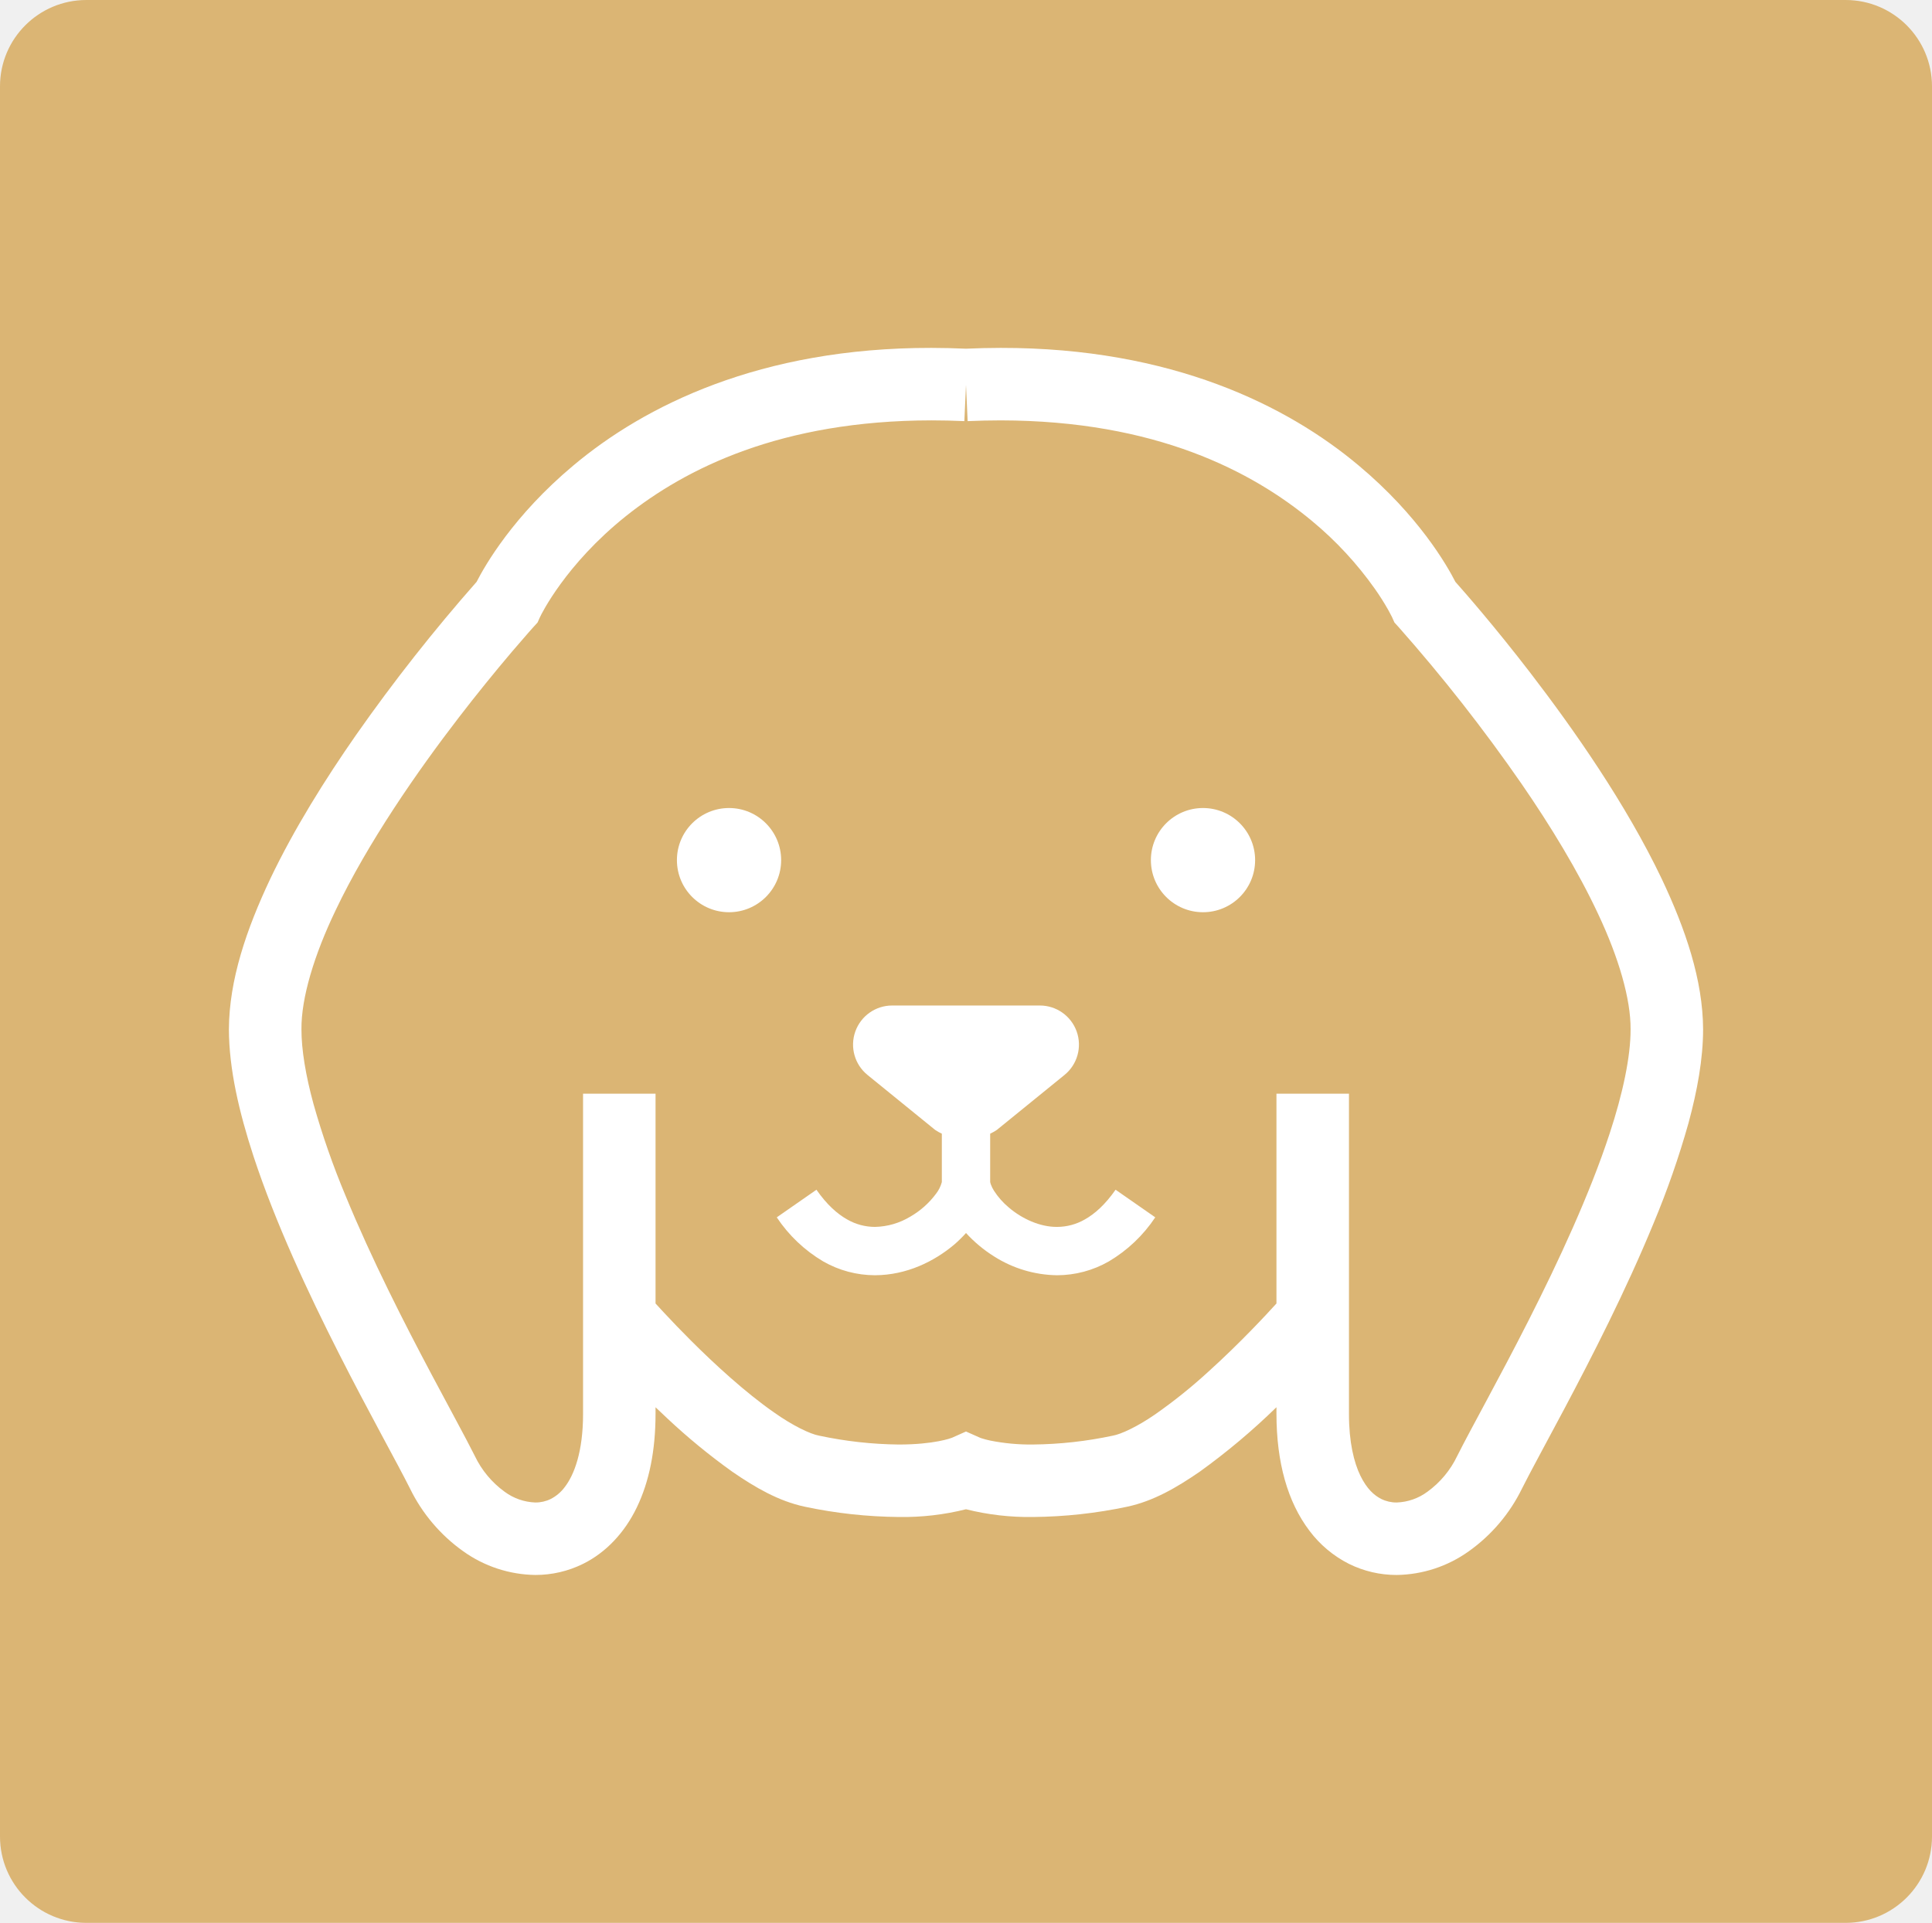
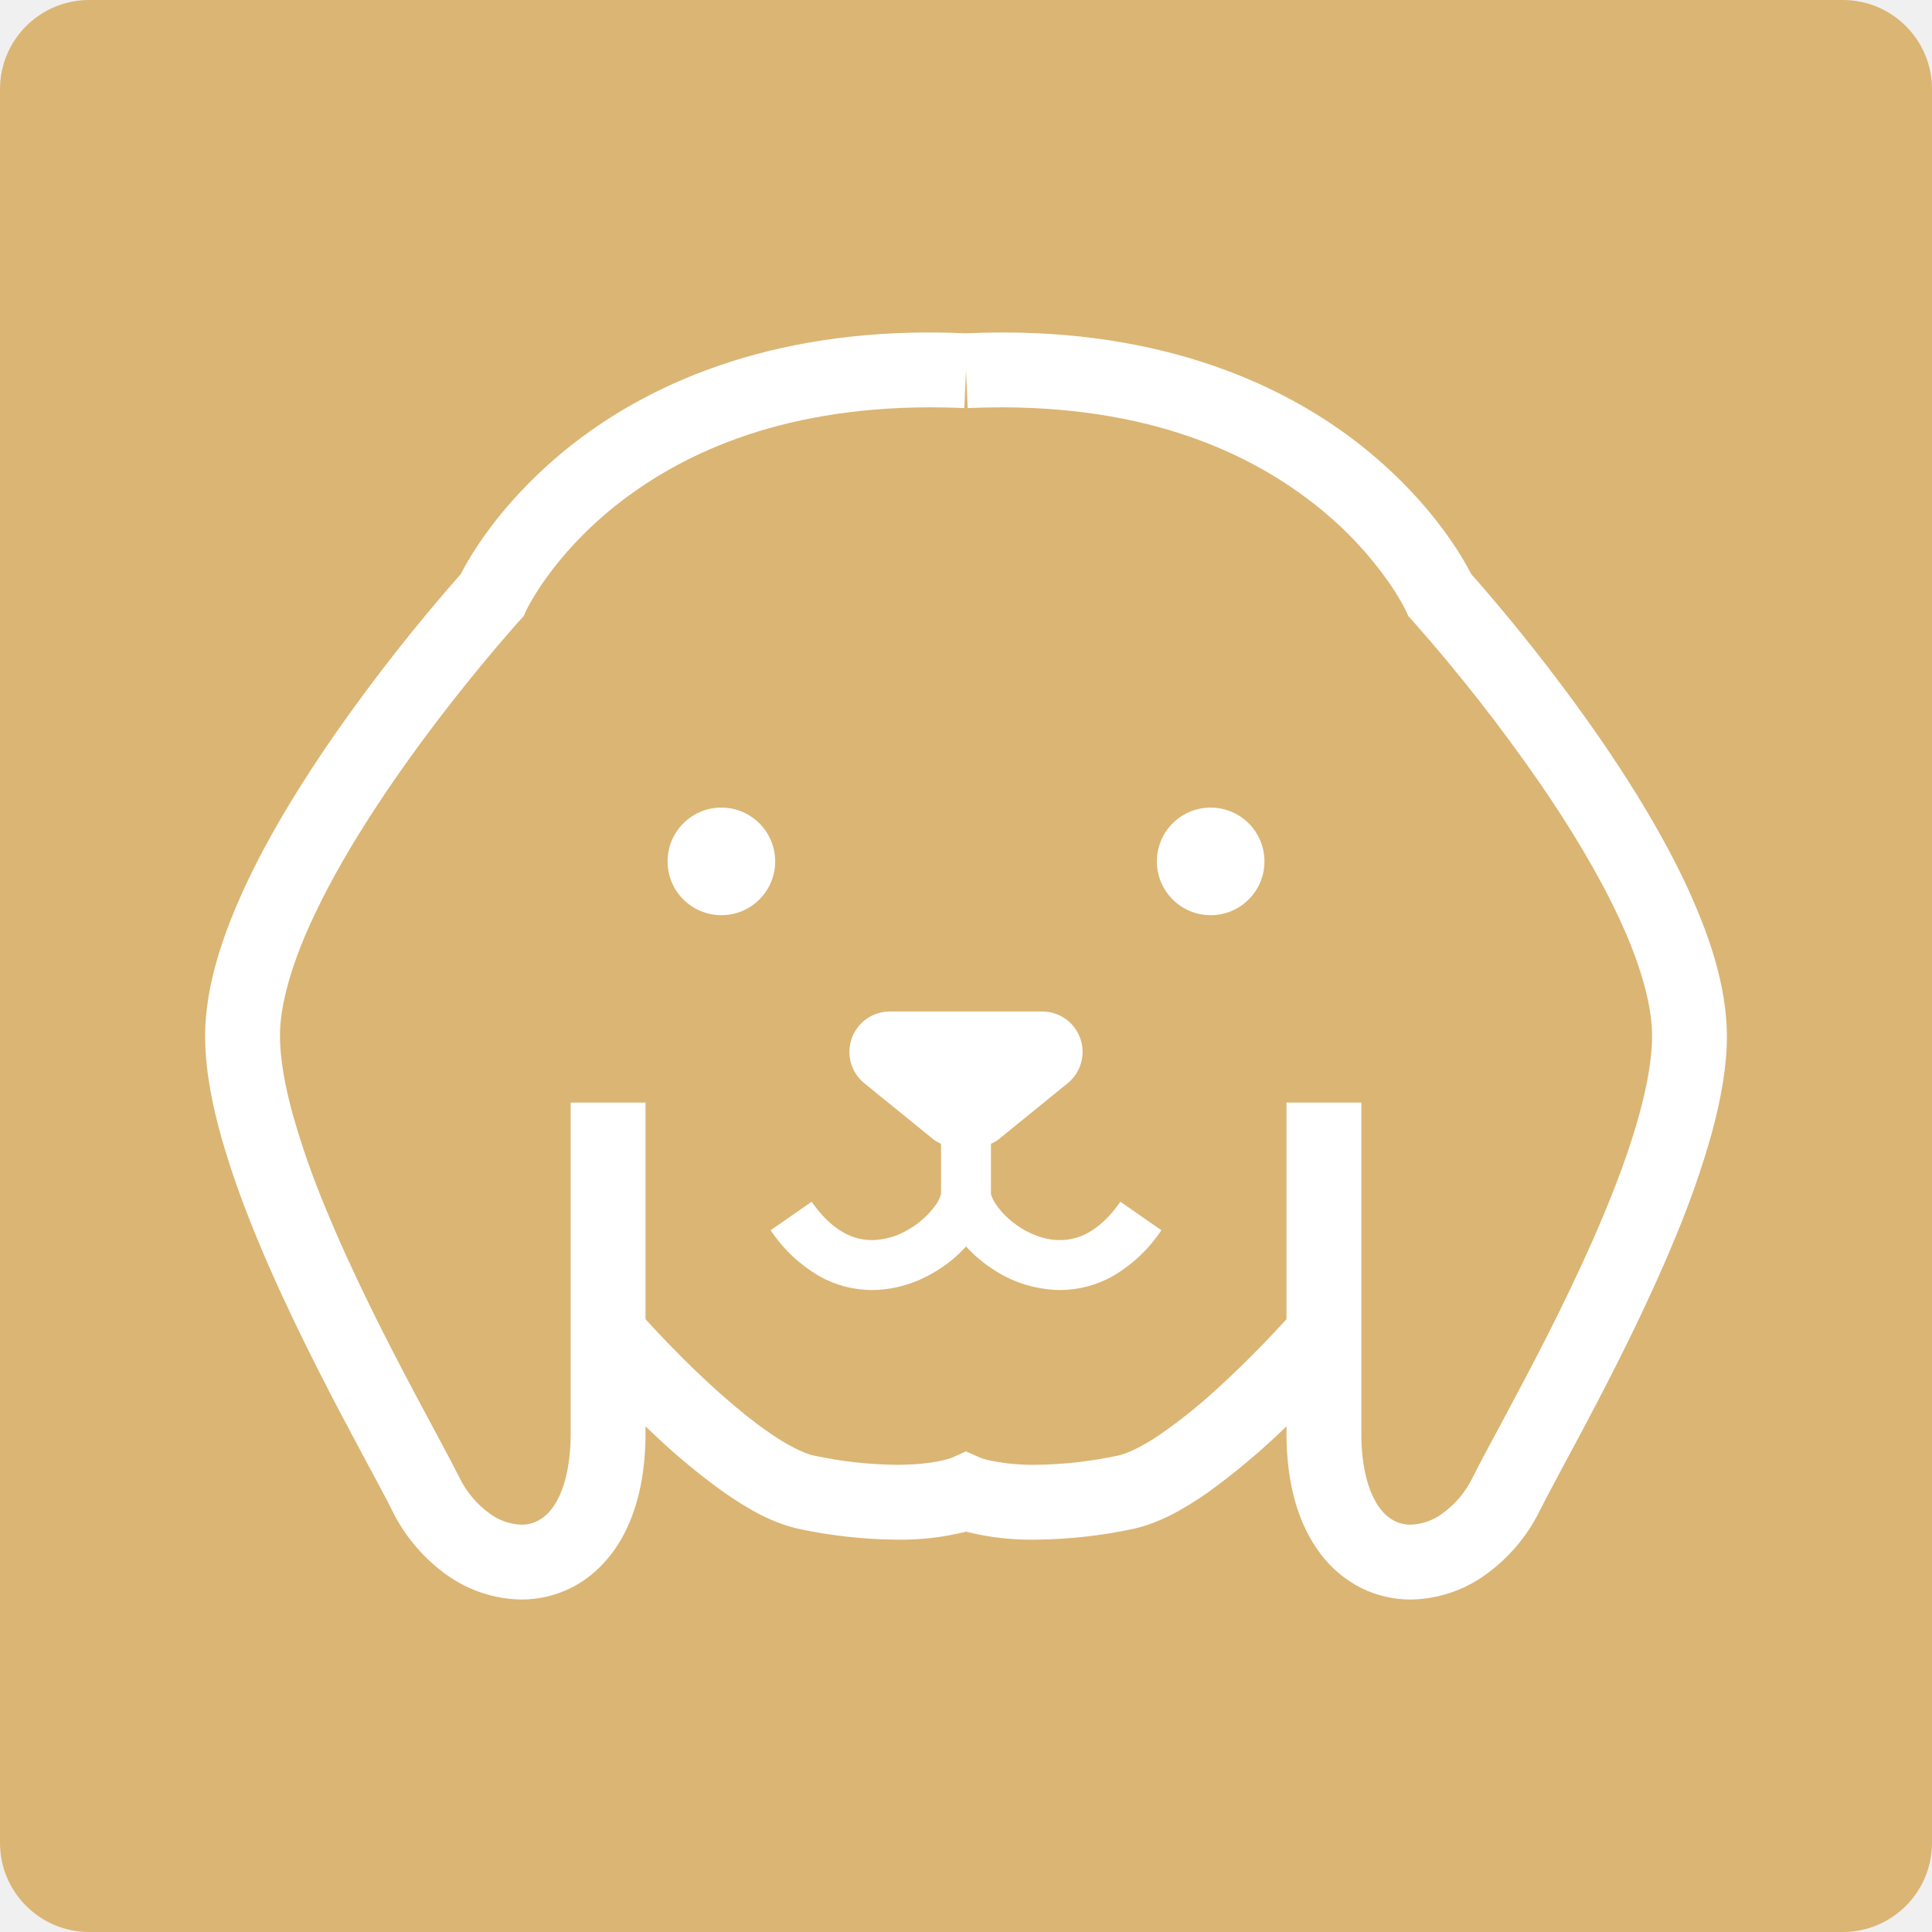
- <svg xmlns="http://www.w3.org/2000/svg" width="671" height="668">
-   <rect width="671" height="668" rx="30" fill="#dbb574" />
+ <svg xmlns="http://www.w3.org/2000/svg" width="650" height="650">
+   <rect width="650" height="650" rx="30" fill="#dbb574" />
  <g fill="#fff">
-     <path d="M253.194 280.706a18.1 18.1 0 1018.106 18.108 18.107 18.107 0 00-18.106-18.108zM417.806 280.706a18.1 18.1 0 1018.108 18.108 18.107 18.107 0 00-18.108-18.108zM376.827 423.601a19.367 19.367 0 01-9.726 2.623c-5.882.05-12.14-2.812-16.711-6.722a25.532 25.532 0 01-5.181-5.853 11.645 11.645 0 01-1.109-2.248l-.18-.656-.024-.18v-16.728a16.8 16.8 0 002.312-1.3l23.5-19.1a13.582 13.582 0 00-8.571-24.125h-51.279a13.582 13.582 0 00-8.566 24.125l23.5 19.1a16.162 16.162 0 002.316 1.3v16.723l-.024.18a11.393 11.393 0 01-1.98 3.951 29.385 29.385 0 01-8.951 7.968 24.7 24.7 0 01-12.25 3.566 19.365 19.365 0 01-9.73-2.623c-3.361-1.9-6.985-5.074-10.616-10.288l-13.78 9.591a49.843 49.843 0 0016.133 15.312 36.271 36.271 0 0017.994 4.8c11.029-.05 20.57-4.8 27.571-10.706a46.47 46.47 0 004.029-3.96 47.024 47.024 0 009.743 8.124 41.708 41.708 0 0021.858 6.542 36.26 36.26 0 0017.993-4.8 49.842 49.842 0 0016.131-15.316l-13.78-9.591c-3.637 5.218-7.257 8.391-10.622 10.291z" />
-     <path d="M577.163 305.371c-12.477-26.149-30.6-52-45.656-71.612-12.488-16.231-22.768-27.953-26.039-31.626-2.894-5.681-12.742-22.977-33.6-40.429-24.6-20.666-64.784-40.921-124.342-40.847-3.918 0-7.939.106-12.025.278-4.09-.172-8.107-.278-12.025-.278-59.558-.074-99.742 20.182-124.342 40.847-20.85 17.452-30.7 34.741-33.6 40.421a608.546 608.546 0 00-41.8 53.1c-10.755 15.428-21.584 32.7-29.9 50.143-8.255 17.488-14.252 35.072-14.334 52.196.041 13.8 3.5 28.666 8.542 44.11 7.595 23.116 18.969 47.422 29.576 68.357 5.3 10.46 10.415 20.059 14.755 28.15 4.332 8.074 7.914 14.706 10.012 18.911a57.894 57.894 0 0018.473 21.8 44.036 44.036 0 0025.051 8.247 37.176 37.176 0 0016.591-3.857c7.9-3.9 14.464-10.821 18.706-19.682 4.279-8.894 6.459-19.7 6.468-32.429v-2.287a300.857 300.857 0 004.111 3.886 218.947 218.947 0 0022.568 18.518c8.017 5.508 16.009 10.173 25.117 12.132a164.276 164.276 0 0032.721 3.581 89.8 89.8 0 0023.309-2.689 89.888 89.888 0 0023.31 2.689 164.349 164.349 0 0032.719-3.582c9.108-1.959 17.1-6.624 25.117-12.132a233.638 233.638 0 0026.678-22.42v2.3c.012 16.936 3.877 30.6 11.448 40.6a39.247 39.247 0 0013.728 11.515 37.176 37.176 0 0016.592 3.861 44.043 44.043 0 0025.051-8.247 57.9 57.9 0 0018.473-21.8c2.811-5.632 8.214-15.477 14.587-27.477 9.586-18.068 21.464-41.217 31.072-64.6a302.6 302.6 0 0012.14-34.814c3.082-11.361 5.07-22.28 5.087-32.642-.084-17.123-6.081-34.707-14.339-52.192zm-18.133 88.458c-6.882 21.01-17.785 44.471-28.108 64.817-10.349 20.419-19.994 37.527-24.834 47.184a32.756 32.756 0 01-10.325 12.395 19.037 19.037 0 01-10.673 3.738 11.884 11.884 0 01-5.377-1.23c-2.451-1.246-4.98-3.459-7.242-8.083-2.23-4.591-3.972-11.632-3.964-21.477V379.951h-25.182v72.874c-3.25 3.591-12.6 13.714-23.613 23.658a178.841 178.841 0 01-18.689 14.985c-5.988 4.131-11.666 6.779-14.526 7.278a139.139 139.139 0 01-27.686 3.075 71.4 71.4 0 01-14.936-1.377 30.658 30.658 0 01-3.017-.8l-.451-.164-4.907-2.179-4.906 2.188c-.254.1-6.07 2.328-18.4 2.337a139.111 139.111 0 01-27.694-3.08c-3.061-.524-9.283-3.524-15.743-8.115-9.816-6.828-20.637-16.772-28.768-24.9a366.223 366.223 0 01-9.9-10.272 302.66 302.66 0 01-2.414-2.639v-72.87H202.5v111.222c.013 13.166-3.1 21.19-6.3 25.354a14 14 0 01-4.9 4.206 11.913 11.913 0 01-5.377 1.23 19.03 19.03 0 01-10.673-3.738 32.765 32.765 0 01-10.325-12.395c-3.246-6.484-8.566-16.141-14.869-28.027-9.436-17.764-20.969-40.306-30.023-62.357a277.7 277.7 0 01-11.136-31.863c-2.73-9.944-4.217-19-4.2-26.018-.097-10.854 4.403-25.797 11.883-41.363 11.132-23.428 28.425-48.324 42.877-67.087a617.144 617.144 0 0118.428-22.8 461.212 461.212 0 015.521-6.386l1.471-1.664.475-.525 1.352-1.484.812-1.82c.484-1.057 8.9-18.321 29.745-35.036 20.9-16.706 54-33.3 106.213-33.363q5.577 0 11.451.262l.575-12.571.574 12.574q5.877-.258 11.451-.262c53.9.074 87.433 17.74 108.189 34.987a121.85 121.85 0 0121.842 23.608 86.813 86.813 0 014.722 7.492c.48.87.812 1.517 1.009 1.911l.2.4.812 1.82 1.352 1.484.2.221a580.952 580.952 0 0142.676 54.448c9.894 14.378 19.563 30.183 26.584 45.249 7.074 15.034 11.28 29.4 11.206 39.9.041 9.375-2.676 22.302-7.287 36.27z" />
+     <path d="M242.694 271.706a18.1 18.1 0 1018.106 18.108 18.107 18.107 0 00-18.106-18.108zM407.306 271.706a18.1 18.1 0 1018.108 18.108 18.107 18.107 0 00-18.108-18.108zM366.327 414.601a19.367 19.367 0 01-9.726 2.623c-5.882.05-12.14-2.812-16.711-6.722a25.532 25.532 0 01-5.181-5.853 11.645 11.645 0 01-1.109-2.248l-.18-.656-.024-.18v-16.728a16.8 16.8 0 002.312-1.3l23.5-19.1a13.582 13.582 0 00-8.571-24.125h-51.279a13.582 13.582 0 00-8.566 24.125l23.5 19.1a16.162 16.162 0 002.316 1.3v16.723l-.024.18a11.393 11.393 0 01-1.98 3.951 29.385 29.385 0 01-8.951 7.968 24.7 24.7 0 01-12.25 3.566 19.365 19.365 0 01-9.73-2.623c-3.361-1.9-6.985-5.074-10.616-10.288l-13.78 9.591a49.843 49.843 0 0016.133 15.312 36.271 36.271 0 0017.994 4.8c11.029-.05 20.57-4.8 27.571-10.706a46.47 46.47 0 004.029-3.96 47.024 47.024 0 009.743 8.124 41.708 41.708 0 0021.858 6.542 36.26 36.26 0 0017.993-4.8 49.842 49.842 0 0016.131-15.316l-13.78-9.591c-3.637 5.218-7.257 8.391-10.622 10.291z" />
+     <path d="M566.663 296.371c-12.477-26.149-30.6-52-45.656-71.612-12.488-16.231-22.768-27.953-26.039-31.626-2.894-5.681-12.742-22.977-33.6-40.429-24.6-20.666-64.784-40.921-124.342-40.847-3.918 0-7.939.106-12.025.278-4.09-.172-8.107-.278-12.025-.278-59.558-.074-99.742 20.182-124.342 40.847-20.85 17.452-30.7 34.741-33.6 40.421a608.546 608.546 0 00-41.8 53.1c-10.755 15.428-21.584 32.7-29.9 50.143C75.079 313.856 69.082 331.44 69 348.564c.041 13.8 3.5 28.666 8.542 44.11 7.595 23.116 18.969 47.422 29.576 68.357 5.3 10.46 10.415 20.059 14.755 28.15 4.332 8.074 7.914 14.706 10.012 18.911a57.894 57.894 0 0018.473 21.8 44.036 44.036 0 0025.051 8.247A37.176 37.176 0 00192 534.282c7.9-3.9 14.464-10.821 18.706-19.682 4.279-8.894 6.459-19.7 6.468-32.429v-2.287a300.857 300.857 0 004.111 3.886 218.947 218.947 0 0022.568 18.518c8.017 5.508 16.009 10.173 25.117 12.132a164.276 164.276 0 0032.721 3.581A89.8 89.8 0 00325 515.312a89.888 89.888 0 0023.31 2.689 164.349 164.349 0 0032.719-3.582c9.108-1.959 17.1-6.624 25.117-12.132a233.638 233.638 0 0026.678-22.42v2.3c.012 16.936 3.877 30.6 11.448 40.6A39.247 39.247 0 00458 534.282a37.176 37.176 0 0016.592 3.861 44.043 44.043 0 0025.051-8.247 57.9 57.9 0 0018.473-21.8c2.811-5.632 8.214-15.477 14.587-27.477 9.586-18.068 21.464-41.217 31.072-64.6a302.6 302.6 0 0012.14-34.814c3.082-11.361 5.07-22.28 5.087-32.642-.084-17.123-6.081-34.707-14.339-52.192zm-18.133 88.458c-6.882 21.01-17.785 44.471-28.108 64.817-10.349 20.419-19.994 37.527-24.834 47.184a32.756 32.756 0 01-10.325 12.395 19.037 19.037 0 01-10.673 3.738 11.884 11.884 0 01-5.377-1.23c-2.451-1.246-4.98-3.459-7.242-8.083-2.23-4.591-3.972-11.632-3.964-21.477V370.951h-25.182v72.874c-3.25 3.591-12.6 13.714-23.613 23.658a178.841 178.841 0 01-18.689 14.985c-5.988 4.131-11.666 6.779-14.526 7.278a139.139 139.139 0 01-27.686 3.075 71.4 71.4 0 01-14.936-1.377 30.658 30.658 0 01-3.017-.8l-.451-.164-4.907-2.179-4.906 2.188c-.254.1-6.07 2.328-18.4 2.337a139.111 139.111 0 01-27.694-3.08c-3.061-.524-9.283-3.524-15.743-8.115-9.816-6.828-20.637-16.772-28.768-24.9a366.223 366.223 0 01-9.9-10.272 302.66 302.66 0 01-2.414-2.639v-72.87H192v111.222c.013 13.166-3.1 21.19-6.3 25.354a14 14 0 01-4.9 4.206 11.913 11.913 0 01-5.377 1.23 19.03 19.03 0 01-10.673-3.738 32.765 32.765 0 01-10.325-12.395c-3.246-6.484-8.566-16.141-14.869-28.027-9.436-17.764-20.969-40.306-30.023-62.357a277.7 277.7 0 01-11.136-31.863c-2.73-9.944-4.217-19-4.2-26.018-.097-10.854 4.403-25.797 11.883-41.363 11.132-23.428 28.425-48.324 42.877-67.087a617.144 617.144 0 0118.428-22.8 461.212 461.212 0 015.521-6.386l1.471-1.664.475-.525 1.352-1.484.812-1.82c.484-1.057 8.9-18.321 29.745-35.036 20.9-16.706 54-33.3 106.213-33.363q5.577 0 11.451.262l.575-12.571.574 12.574q5.877-.258 11.451-.262c53.9.074 87.433 17.74 108.189 34.987a121.85 121.85 0 0121.842 23.608 86.813 86.813 0 014.722 7.492c.48.87.812 1.517 1.009 1.911l.2.4.812 1.82 1.352 1.484.2.221a580.952 580.952 0 0142.676 54.448c9.894 14.378 19.563 30.183 26.584 45.249 7.074 15.034 11.28 29.4 11.206 39.9.041 9.375-2.676 22.302-7.287 36.27z" />
  </g>
</svg>
